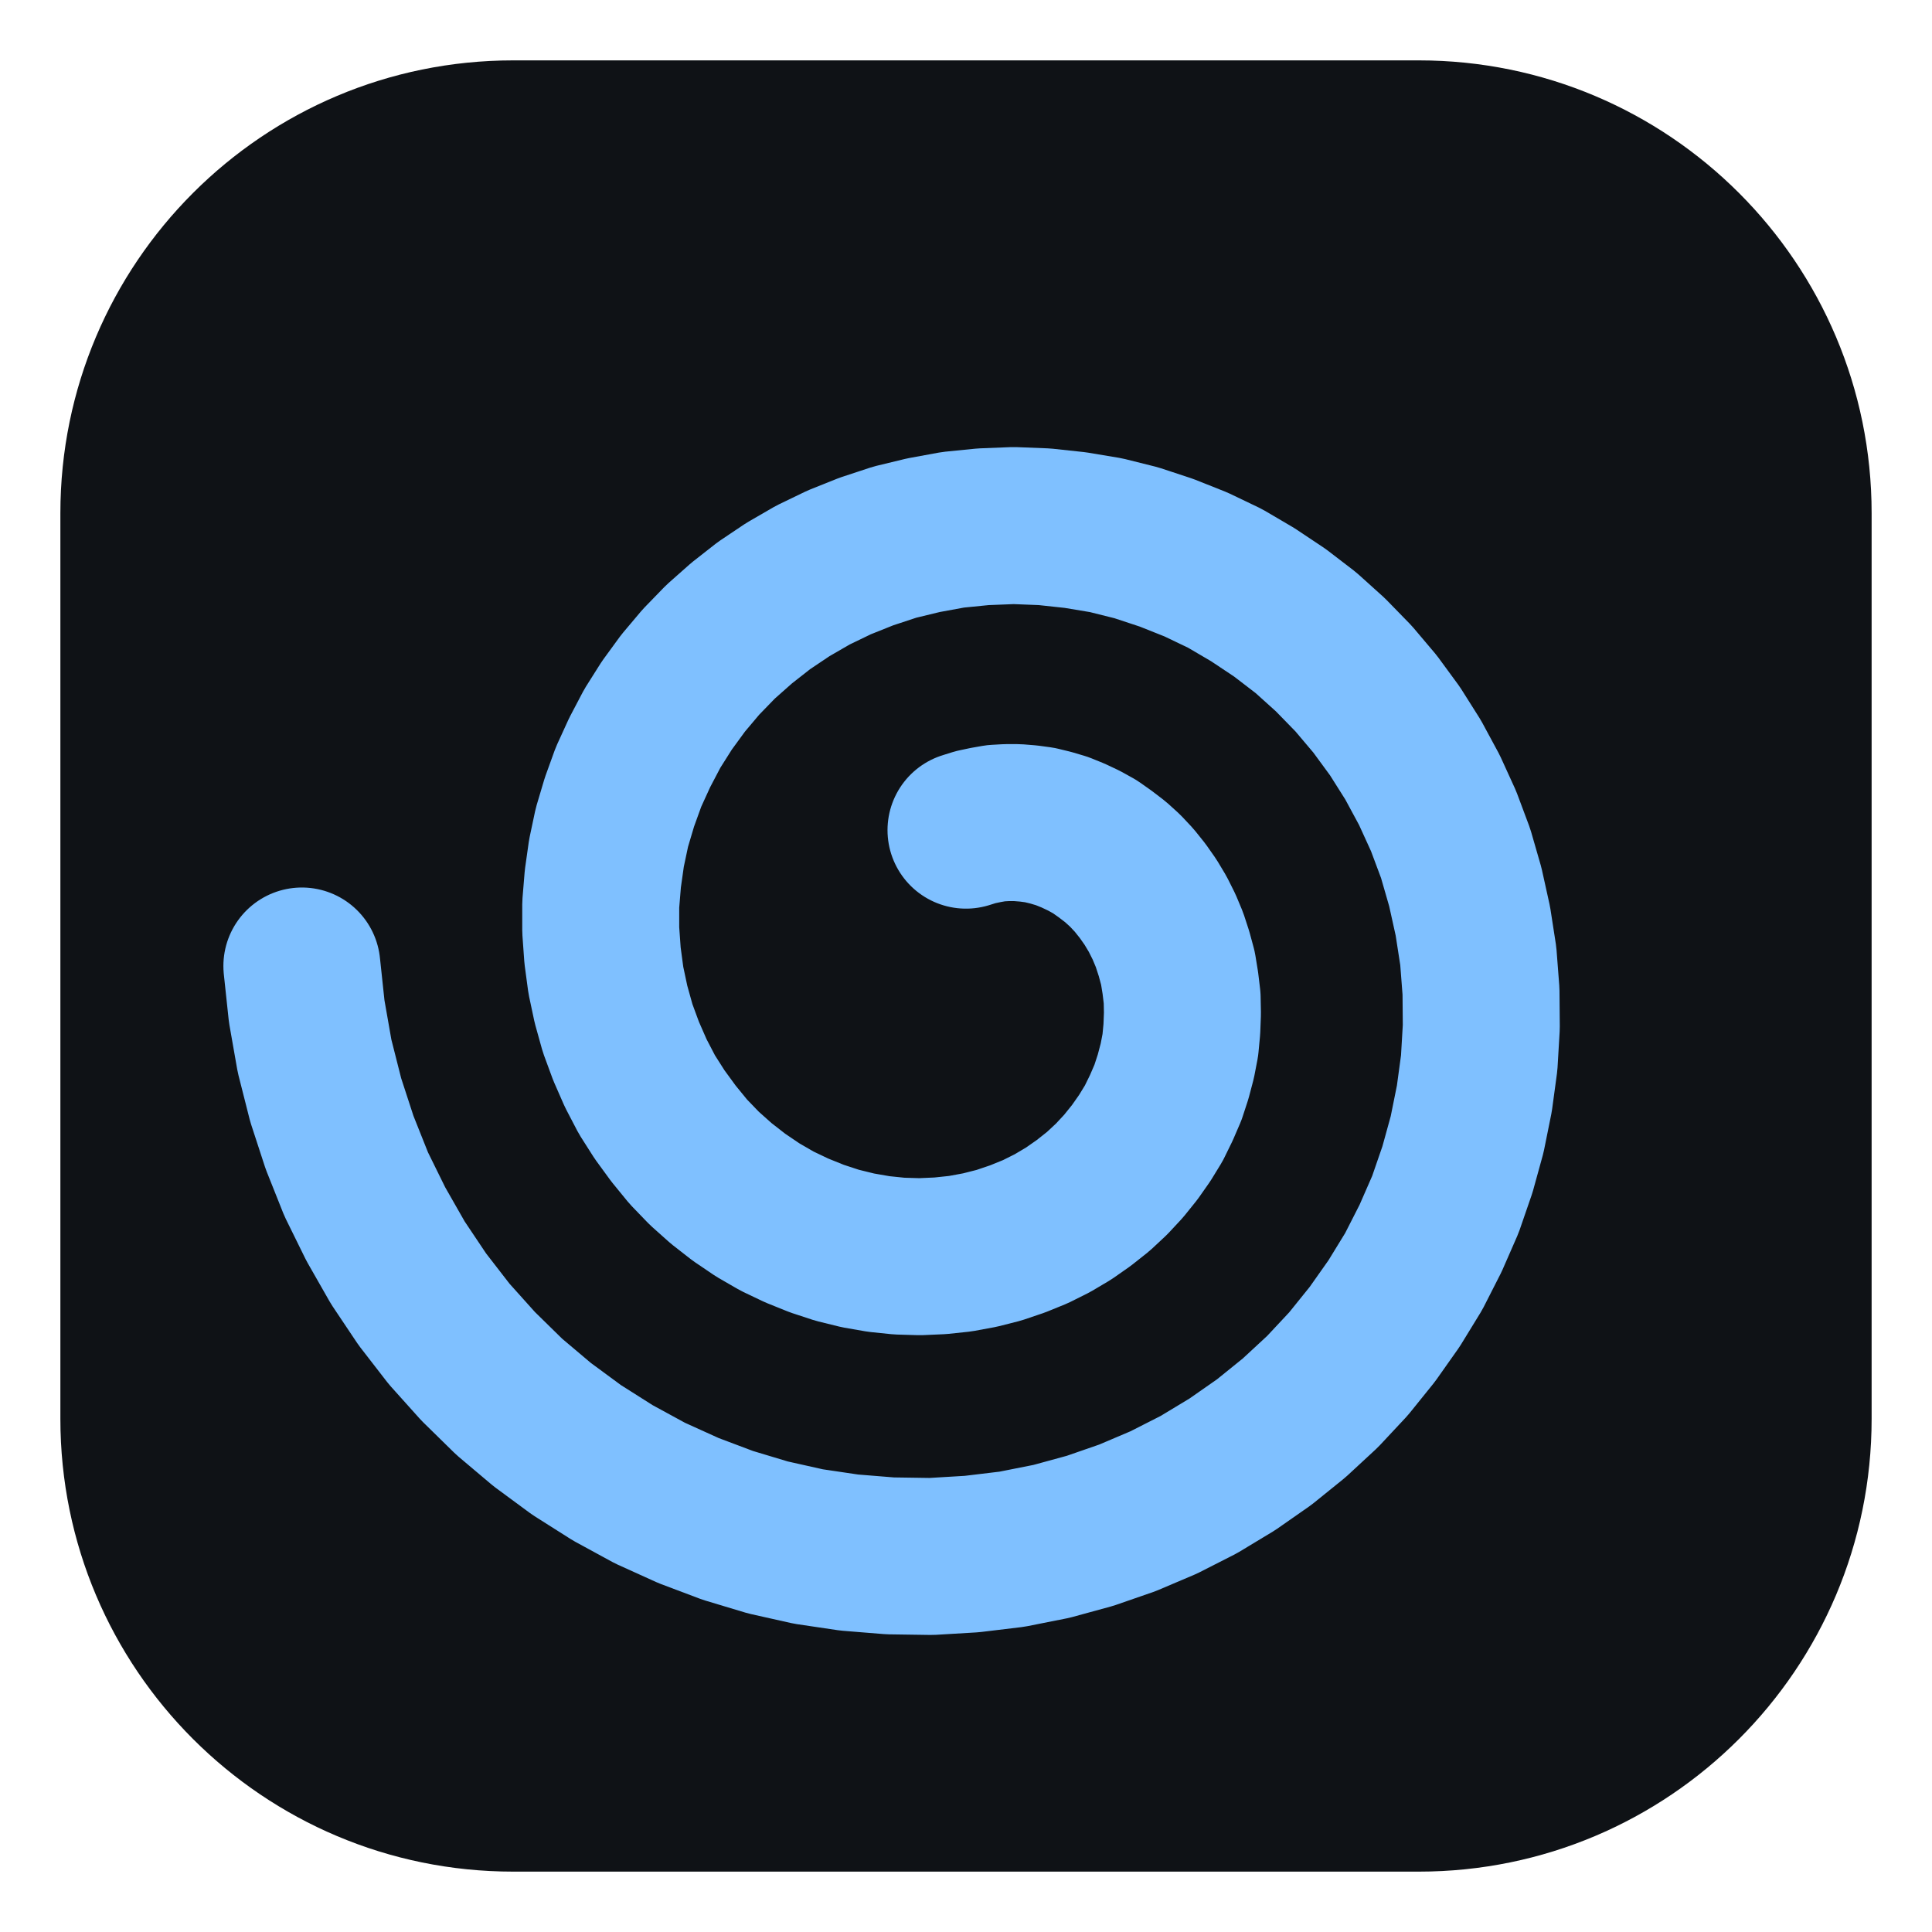
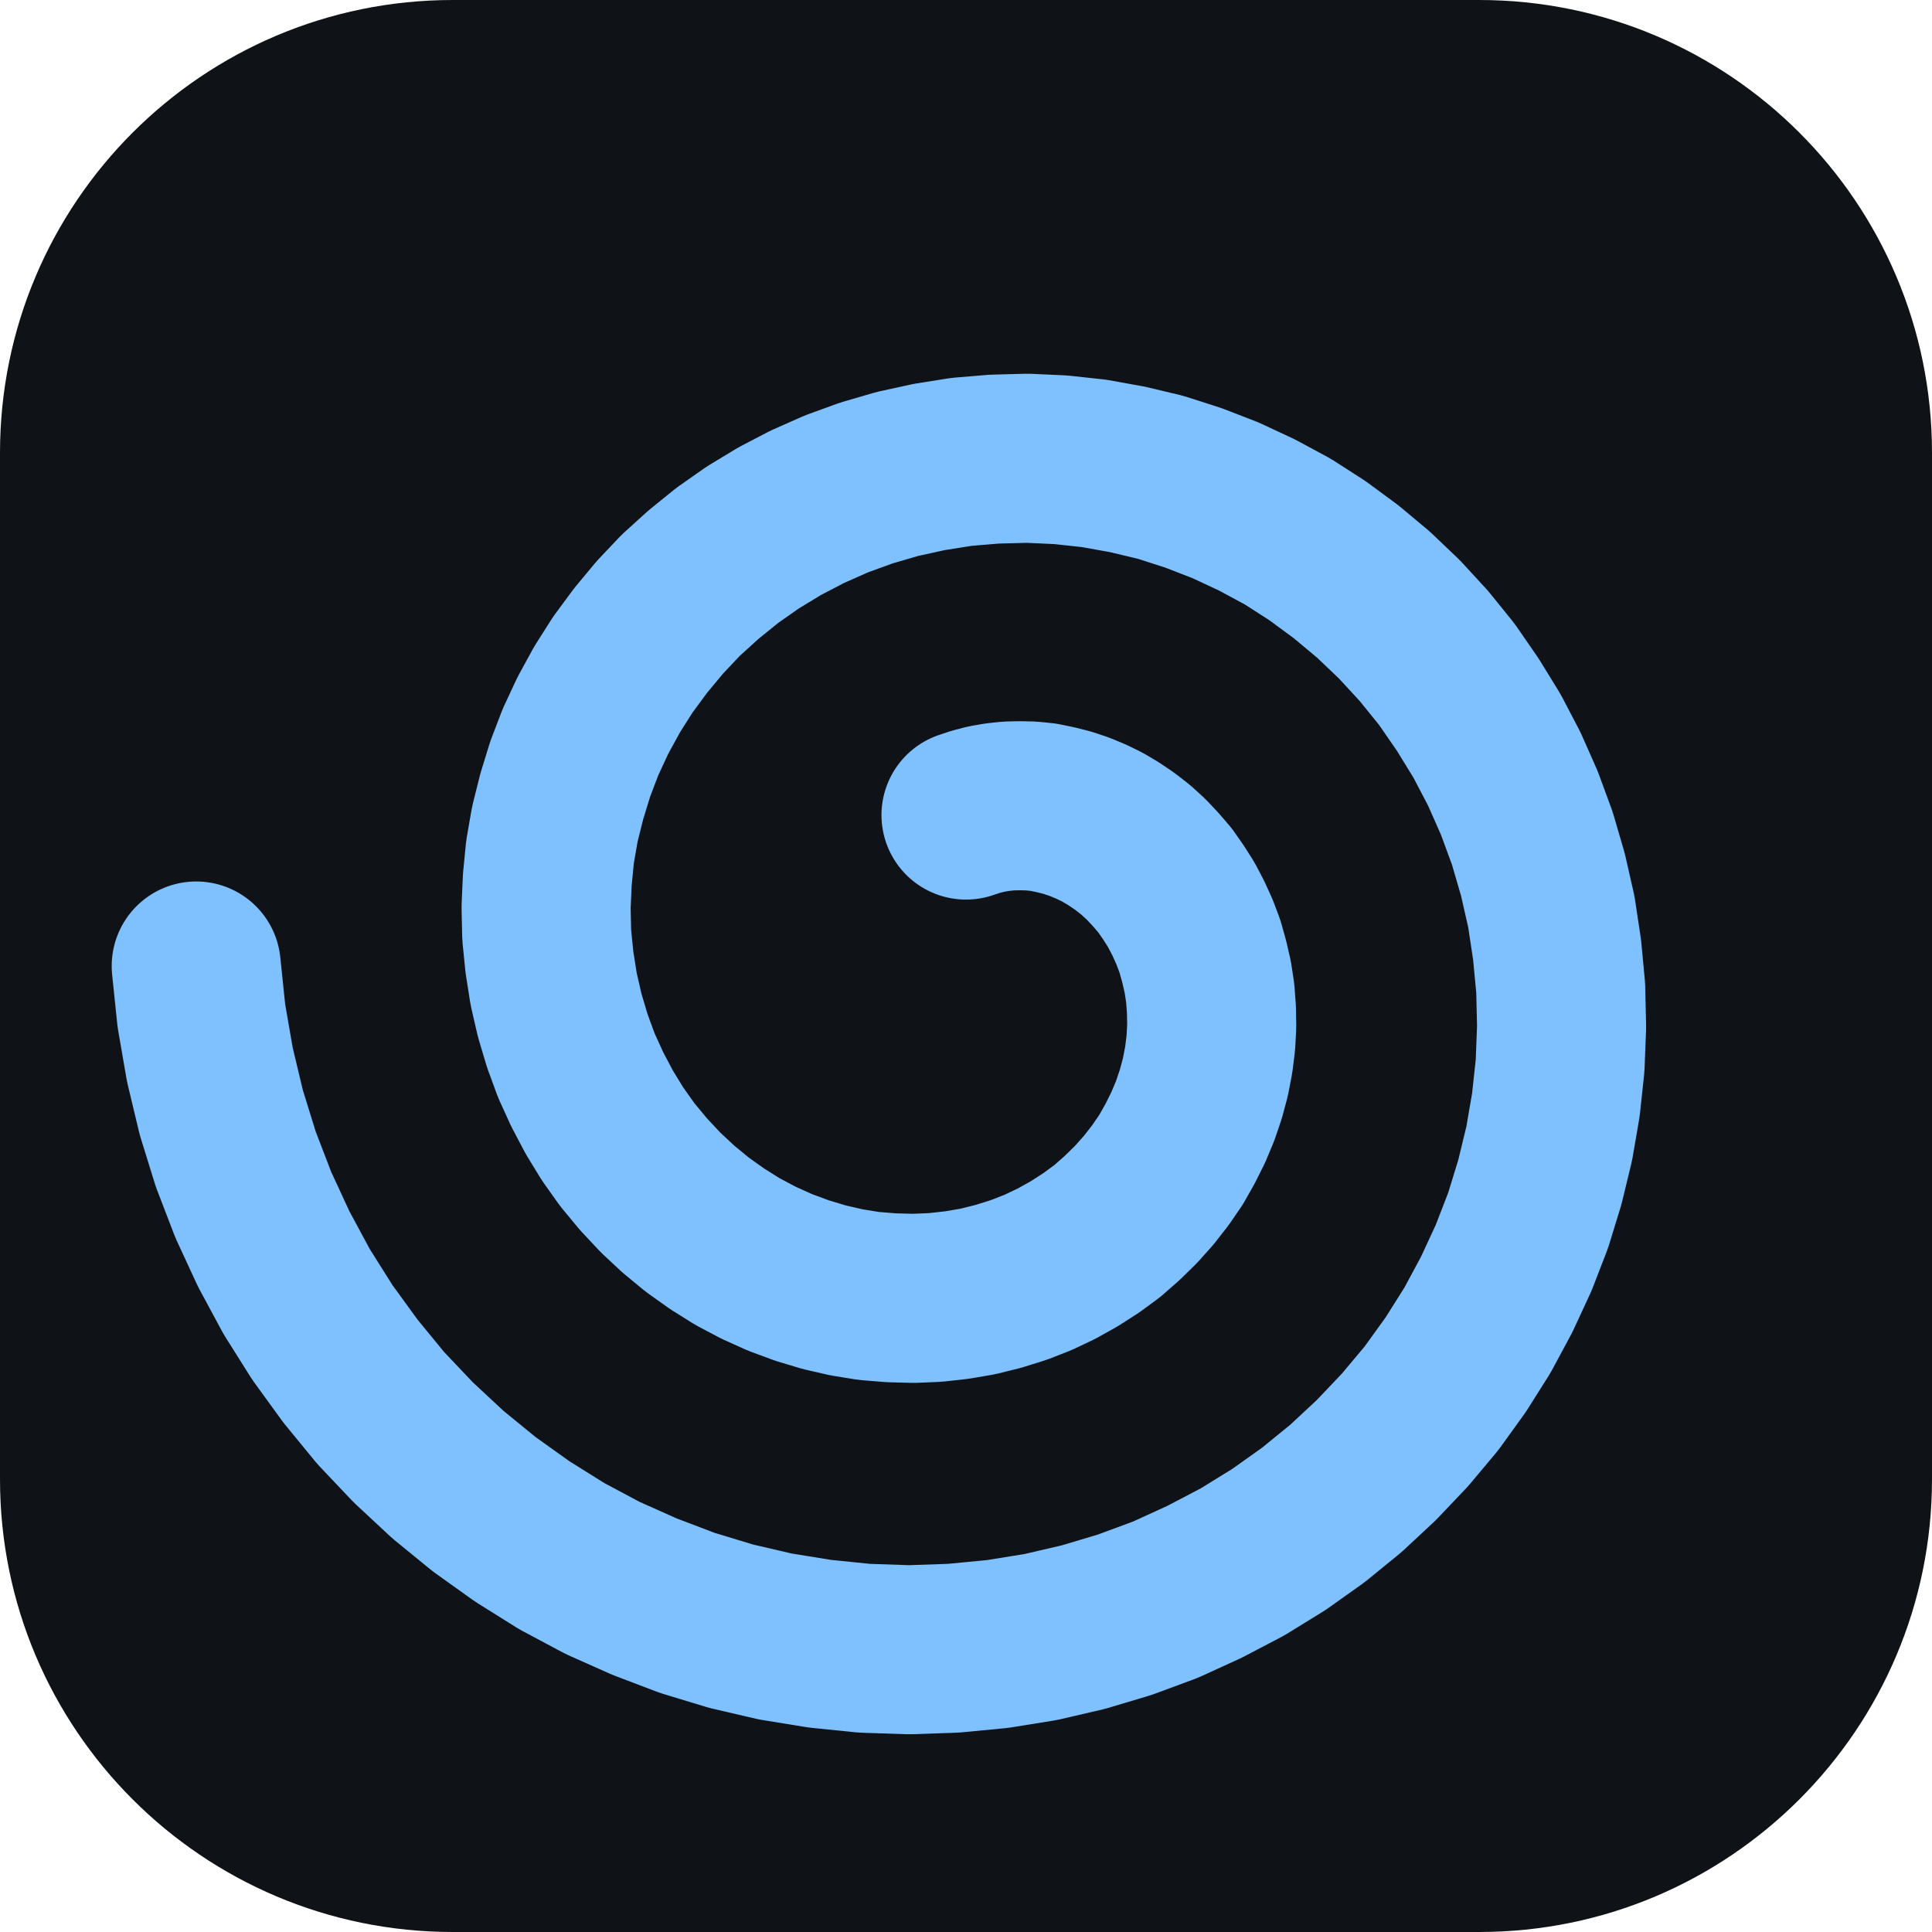
<svg xmlns="http://www.w3.org/2000/svg" viewBox="0 0 64 64" width="64" height="64">
-   <rect x="2" y="2" width="60" height="60" rx="15" fill="#0f1216" />
-   <path d="M32.00 27.50 L32.32 27.40 L32.65 27.33 L32.99 27.27 L33.34 27.25 L33.70 27.25 L34.07 27.28 L34.44 27.33 L34.81 27.42 L35.18 27.53 L35.55 27.68 L35.91 27.85 L36.27 28.05 L36.61 28.29 L36.95 28.55 L37.27 28.84 L37.57 29.16 L37.85 29.51 L38.11 29.88 L38.35 30.28 L38.56 30.70 L38.74 31.13 L38.89 31.59 L39.02 32.07 L39.10 32.56 L39.16 33.06 L39.17 33.57 L39.15 34.09 L39.10 34.62 L39.00 35.14 L38.86 35.67 L38.69 36.19 L38.47 36.70 L38.22 37.21 L37.92 37.70 L37.59 38.17 L37.22 38.63 L36.82 39.06 L36.38 39.47 L35.90 39.85 L35.40 40.20 L34.86 40.52 L34.30 40.80 L33.71 41.04 L33.09 41.25 L32.46 41.41 L31.81 41.53 L31.15 41.60 L30.47 41.63 L29.79 41.61 L29.11 41.54 L28.42 41.42 L27.73 41.25 L27.06 41.03 L26.39 40.76 L25.74 40.45 L25.10 40.08 L24.48 39.66 L23.89 39.20 L23.33 38.70 L22.80 38.15 L22.31 37.55 L21.85 36.92 L21.43 36.26 L21.06 35.55 L20.74 34.82 L20.46 34.06 L20.24 33.27 L20.07 32.47 L19.96 31.65 L19.90 30.81 L19.90 29.96 L19.97 29.11 L20.09 28.26 L20.27 27.41 L20.52 26.57 L20.82 25.74 L21.19 24.93 L21.61 24.13 L22.09 23.37 L22.63 22.63 L23.22 21.93 L23.87 21.26 L24.57 20.64 L25.31 20.06 L26.10 19.53 L26.93 19.05 L27.80 18.63 L28.70 18.27 L29.64 17.96 L30.59 17.73 L31.57 17.55 L32.57 17.45 L33.58 17.41 L34.60 17.45 L35.62 17.56 L36.64 17.73 L37.64 17.98 L38.64 18.31 L39.62 18.70 L40.58 19.16 L41.50 19.70 L42.40 20.30 L43.26 20.96 L44.07 21.69 L44.84 22.48 L45.55 23.32 L46.21 24.22 L46.81 25.17 L47.35 26.17 L47.82 27.20 L48.22 28.27 L48.54 29.38 L48.79 30.51 L48.97 31.67 L49.06 32.84 L49.07 34.02 L49.00 35.21 L48.84 36.39 L48.60 37.58 L48.28 38.74 L47.88 39.90 L47.39 41.02 L46.83 42.12 L46.18 43.18 L45.46 44.20 L44.67 45.18 L43.81 46.10 L42.87 46.97 L41.88 47.77 L40.82 48.51 L39.71 49.18 L38.55 49.77 L37.35 50.28 L36.11 50.71 L34.83 51.06 L33.52 51.32 L32.19 51.48 L30.85 51.56 L29.49 51.54 L28.13 51.43 L26.78 51.23 L25.44 50.93 L24.11 50.53 L22.81 50.04 L21.53 49.46 L20.30 48.79 L19.10 48.03 L17.96 47.19 L16.87 46.27 L15.84 45.26 L14.88 44.19 L13.99 43.04 L13.18 41.83 L12.45 40.55 L11.80 39.23 L11.25 37.85 L10.79 36.44 L10.42 34.98 L10.16 33.50 L10.00 32.00" fill="none" stroke="#7fc0ff" stroke-width="5.2" stroke-linecap="round" stroke-linejoin="round" />
+   <rect width="64" height="64" rx="15" fill="#0f1216" />
+   <path d="M32.00 27.00 L32.33 26.89 L32.68 26.80 L33.03 26.74 L33.40 26.70 L33.78 26.69 L34.17 26.70 L34.56 26.74 L34.95 26.82 L35.35 26.92 L35.74 27.05 L36.13 27.21 L36.52 27.40 L36.89 27.62 L37.26 27.87 L37.62 28.15 L37.96 28.46 L38.28 28.80 L38.59 29.16 L38.87 29.56 L39.13 29.97 L39.36 30.41 L39.57 30.87 L39.75 31.35 L39.89 31.85 L40.01 32.37 L40.09 32.90 L40.13 33.44 L40.14 33.99 L40.11 34.55 L40.04 35.11 L39.93 35.68 L39.78 36.24 L39.59 36.80 L39.36 37.35 L39.09 37.89 L38.79 38.42 L38.44 38.93 L38.05 39.43 L37.63 39.90 L37.17 40.35 L36.68 40.78 L36.15 41.17 L35.59 41.53 L35.00 41.86 L34.39 42.15 L33.75 42.40 L33.08 42.61 L32.40 42.78 L31.70 42.90 L30.98 42.98 L30.26 43.01 L29.52 42.99 L28.78 42.93 L28.04 42.81 L27.30 42.64 L26.57 42.42 L25.84 42.15 L25.13 41.83 L24.43 41.46 L23.76 41.04 L23.10 40.57 L22.48 40.06 L21.88 39.50 L21.31 38.89 L20.78 38.25 L20.29 37.56 L19.85 36.84 L19.45 36.08 L19.09 35.29 L18.79 34.47 L18.54 33.63 L18.34 32.76 L18.20 31.87 L18.11 30.97 L18.09 30.06 L18.13 29.14 L18.22 28.22 L18.38 27.30 L18.61 26.38 L18.89 25.47 L19.23 24.58 L19.64 23.70 L20.11 22.84 L20.63 22.02 L21.22 21.22 L21.86 20.45 L22.55 19.72 L23.30 19.04 L24.09 18.40 L24.93 17.81 L25.82 17.27 L26.74 16.79 L27.71 16.36 L28.70 16.00 L29.73 15.70 L30.78 15.47 L31.85 15.30 L32.93 15.21 L34.03 15.18 L35.13 15.23 L36.24 15.35 L37.35 15.55 L38.44 15.81 L39.53 16.16 L40.59 16.57 L41.64 17.06 L42.66 17.61 L43.64 18.24 L44.59 18.94 L45.50 19.70 L46.36 20.52 L47.17 21.40 L47.93 22.34 L48.62 23.34 L49.26 24.38 L49.83 25.47 L50.33 26.60 L50.76 27.77 L51.11 28.97 L51.39 30.20 L51.58 31.46 L51.70 32.73 L51.73 34.01 L51.68 35.30 L51.54 36.60 L51.32 37.88 L51.01 39.16 L50.62 40.43 L50.14 41.67 L49.58 42.88 L48.94 44.07 L48.22 45.21 L47.42 46.32 L46.54 47.37 L45.59 48.37 L44.58 49.31 L43.50 50.19 L42.36 51.00 L41.16 51.74 L39.90 52.40 L38.61 52.99 L37.26 53.49 L35.89 53.90 L34.47 54.23 L33.04 54.46 L31.58 54.60 L30.11 54.65 L28.63 54.60 L27.16 54.45 L25.68 54.21 L24.22 53.87 L22.77 53.43 L21.35 52.89 L19.96 52.27 L18.61 51.55 L17.30 50.73 L16.04 49.83 L14.84 48.85 L13.69 47.78 L12.61 46.64 L11.61 45.42 L10.68 44.14 L9.83 42.79 L9.07 41.38 L8.39 39.91 L7.81 38.40 L7.33 36.85 L6.95 35.26 L6.67 33.64 L6.50 32.00" fill="none" stroke="#7fc0ff" stroke-width="5.6" stroke-linecap="round" stroke-linejoin="round" />
</svg>
